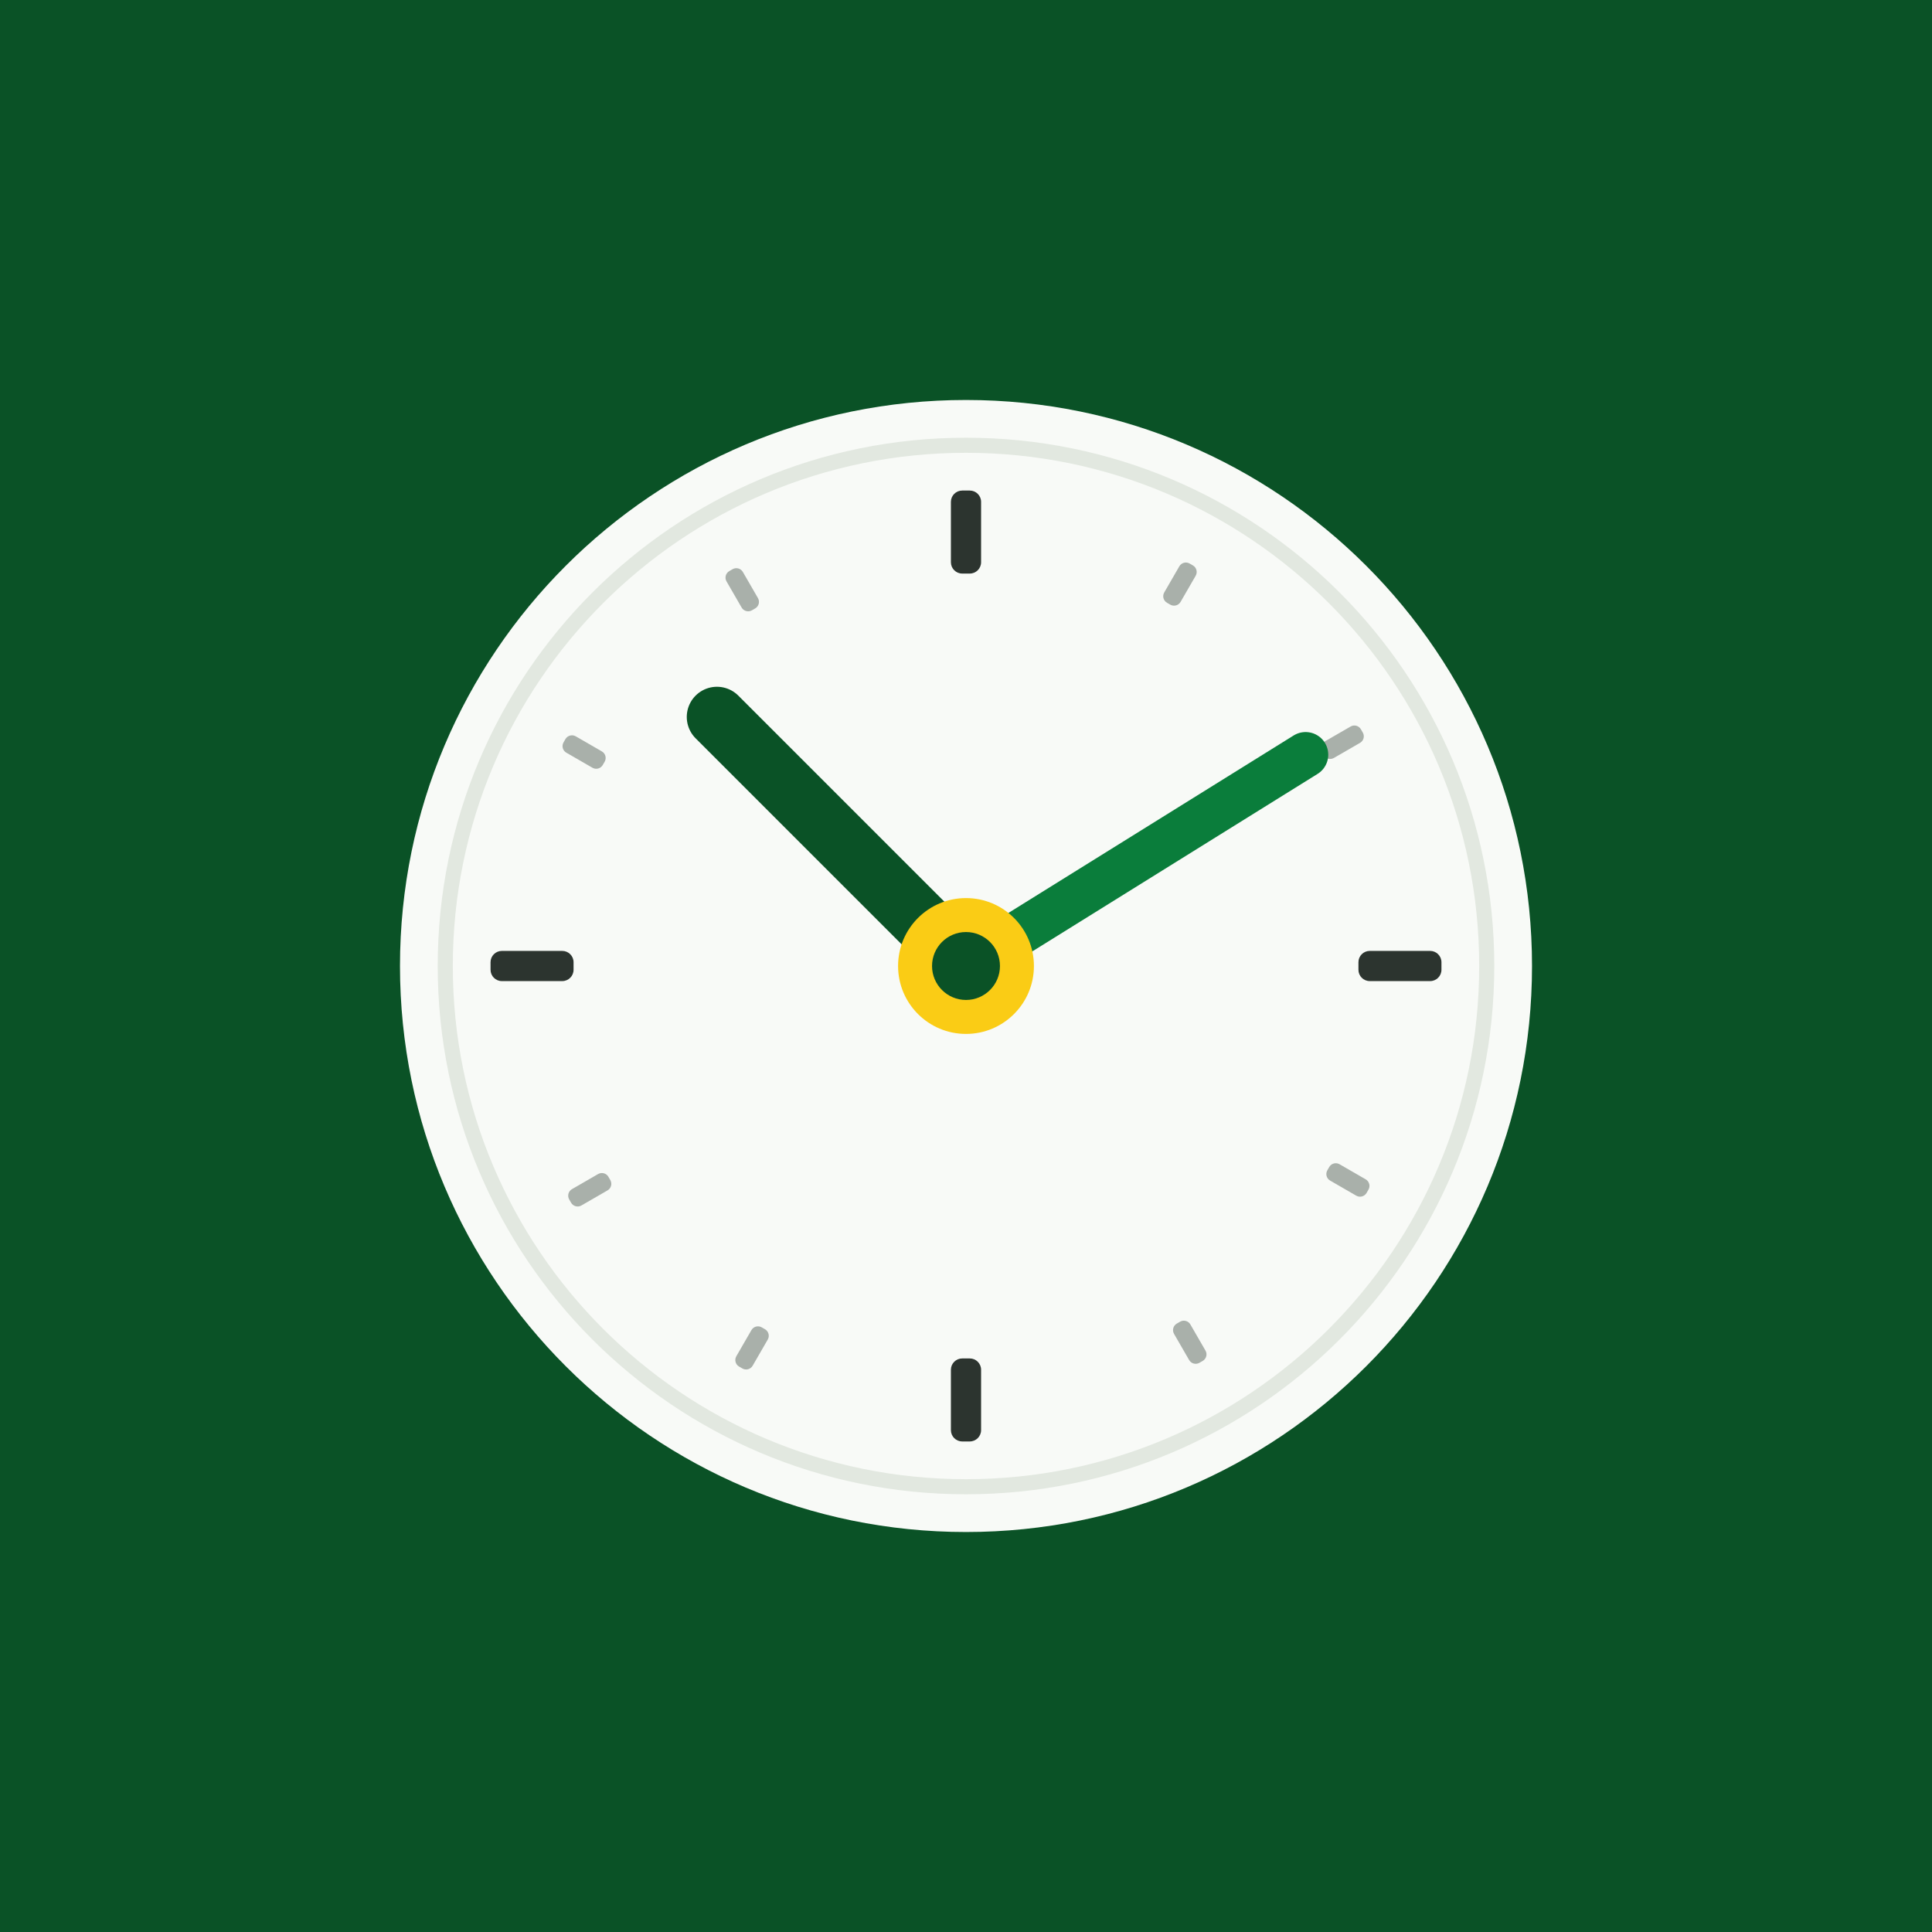
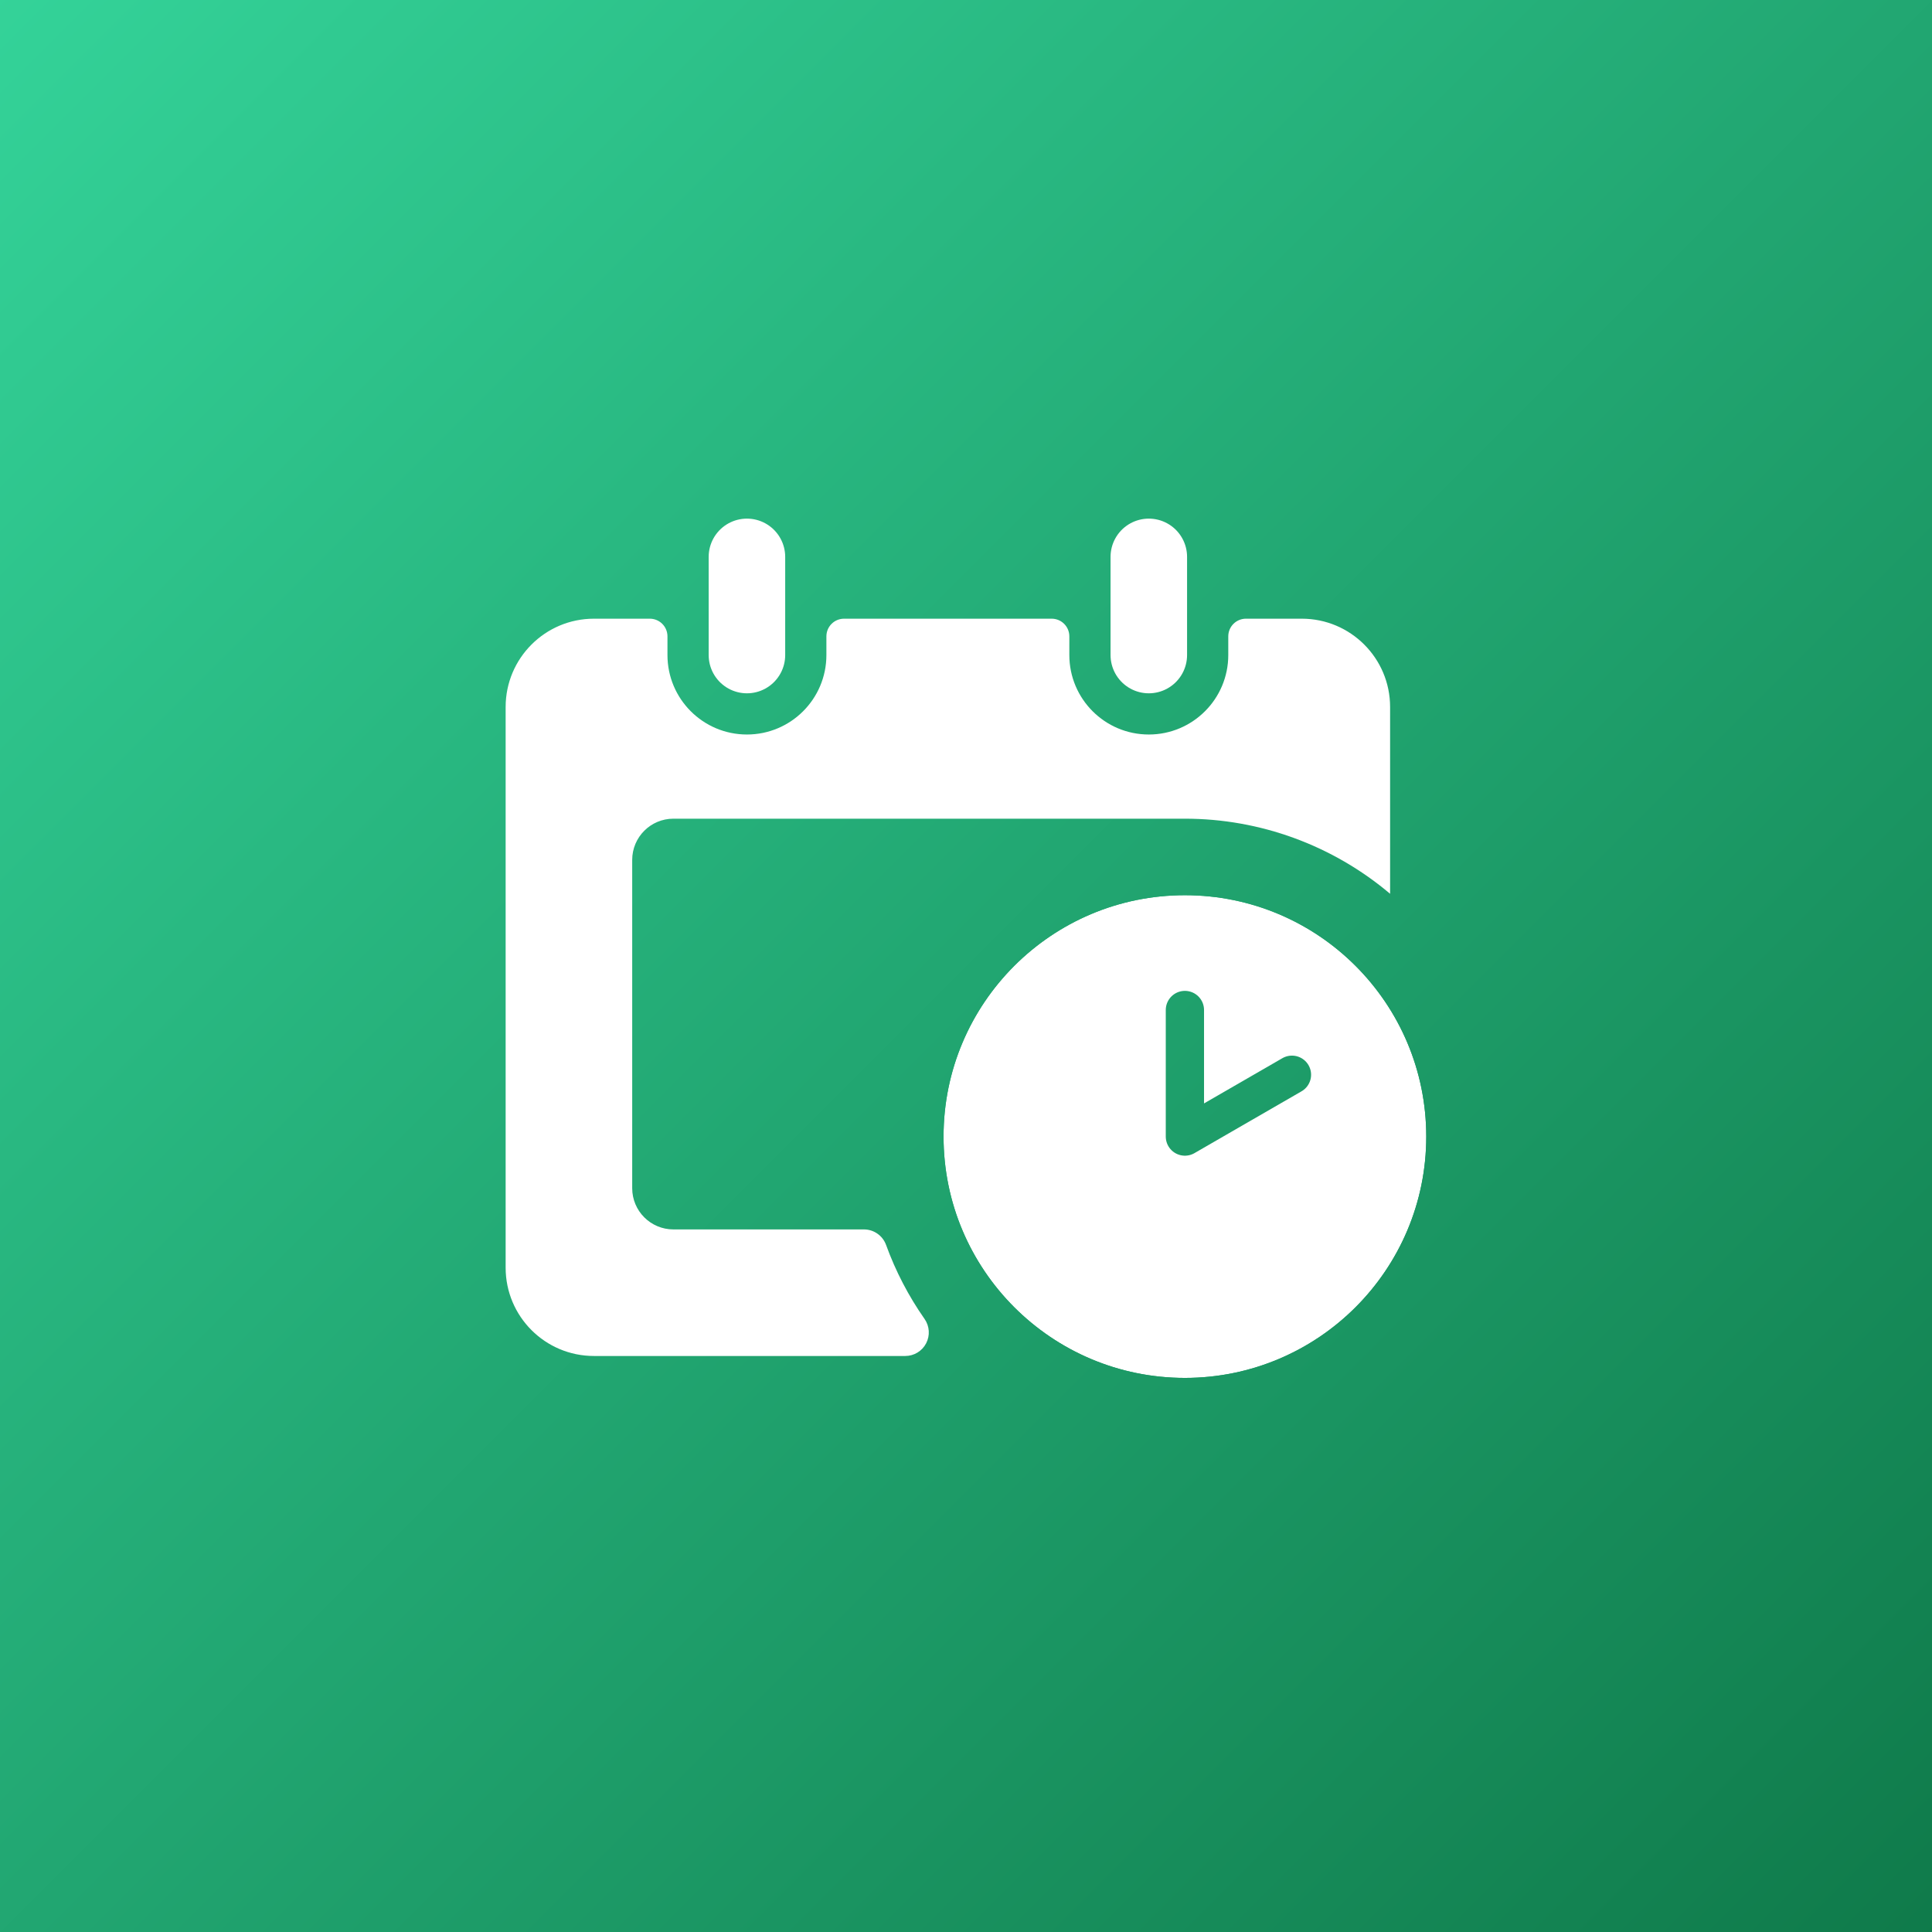
<svg xmlns="http://www.w3.org/2000/svg" viewBox="0 0 512 512" fill="none">
-   <rect width="512" height="512" fill="#0a5226" />
-   <circle cx="256" cy="256" r="150" fill="#f8faf7" />
-   <circle cx="256" cy="256" r="138" fill="none" stroke="#e2e8e0" stroke-width="4" />
-   <rect x="252" y="130" width="8" height="22" rx="3" fill="#2c342f" />
-   <rect x="360" y="252" width="22" height="8" rx="3" fill="#2c342f" />
-   <rect x="252" y="360" width="8" height="22" rx="3" fill="#2c342f" />
-   <rect x="130" y="252" width="22" height="8" rx="3" fill="#2c342f" />
-   <rect x="252" y="134" width="5" height="12" rx="2" fill="#5a655d" opacity="0.5" transform="rotate(30 256 256)" />
-   <rect x="252" y="134" width="5" height="12" rx="2" fill="#5a655d" opacity="0.5" transform="rotate(60 256 256)" />
-   <rect x="252" y="134" width="5" height="12" rx="2" fill="#5a655d" opacity="0.5" transform="rotate(120 256 256)" />
-   <rect x="252" y="134" width="5" height="12" rx="2" fill="#5a655d" opacity="0.5" transform="rotate(150 256 256)" />
-   <rect x="252" y="134" width="5" height="12" rx="2" fill="#5a655d" opacity="0.5" transform="rotate(210 256 256)" />
-   <rect x="252" y="134" width="5" height="12" rx="2" fill="#5a655d" opacity="0.5" transform="rotate(240 256 256)" />
-   <rect x="252" y="134" width="5" height="12" rx="2" fill="#5a655d" opacity="0.5" transform="rotate(300 256 256)" />
-   <rect x="252" y="134" width="5" height="12" rx="2" fill="#5a655d" opacity="0.5" transform="rotate(330 256 256)" />
-   <line x1="256" y1="256" x2="190" y2="190" stroke="#0a5226" stroke-width="16" stroke-linecap="round" />
-   <line x1="256" y1="256" x2="346" y2="200" stroke="#0a7d3b" stroke-width="12" stroke-linecap="round" />
-   <circle cx="256" cy="256" r="18" fill="#facc15" />
-   <circle cx="256" cy="256" r="9" fill="#0a5226" />
+   <defs>
+     <linearGradient id="brand" x1="0" y1="0" x2="1" y2="1">
+       <stop offset="0" stop-color="#34d399" />
+       <stop offset="1" stop-color="#0f7a4a" />
+     </linearGradient>
+     <mask id="hands" maskUnits="userSpaceOnUse" x="238.373" y="225.949" width="180" height="180">
+       <circle cx="328.373" cy="315.949" r="82" fill="#fff" />
+       <path d="M328.373 315.949v-43M328.373 315.949l36.373-21" stroke="#000" stroke-width="13" stroke-linecap="round" />
+     </mask>
+   </defs>
+   <rect width="512" height="512" fill="url(#brand)" />
+   <g transform="translate(256 256) scale(0.78) translate(-254 -258)">
+     <path d="M179.57 119v33.35M316.11 119v33.35" stroke="#ffffff" stroke-width="26" stroke-linecap="round" />
+     <path fill="#ffffff" d="M127.59 140h18.98a6 6 0 0 1 6 6v6.35a27 27 0 0 0 54 0V146a6 6 0 0 1 6-6h70.54a6 6 0 0 1 6 6v6.35a27 27 0 0 0 54 0V146a6 6 0 0 1 6-6h18.98a30 30 0 0 1 30 30v63.465a108 108 0 0 0-69.717-25.516H154.59a14 14 0 0 0-14 14V333.5a14 14 0 0 0 14 14h64.734a8 8 0 0 1 7.52 5.272 108 108 0 0 0 13.071 25.138 8 8 0 0 1-6.552 12.59H127.59a30 30 0 0 1-30-30V170a30 30 0 0 1 30-30" />
+     <circle cx="328.373" cy="315.949" r="82" fill="#ffffff" mask="url(#hands)" />
+   </g>
</svg>
